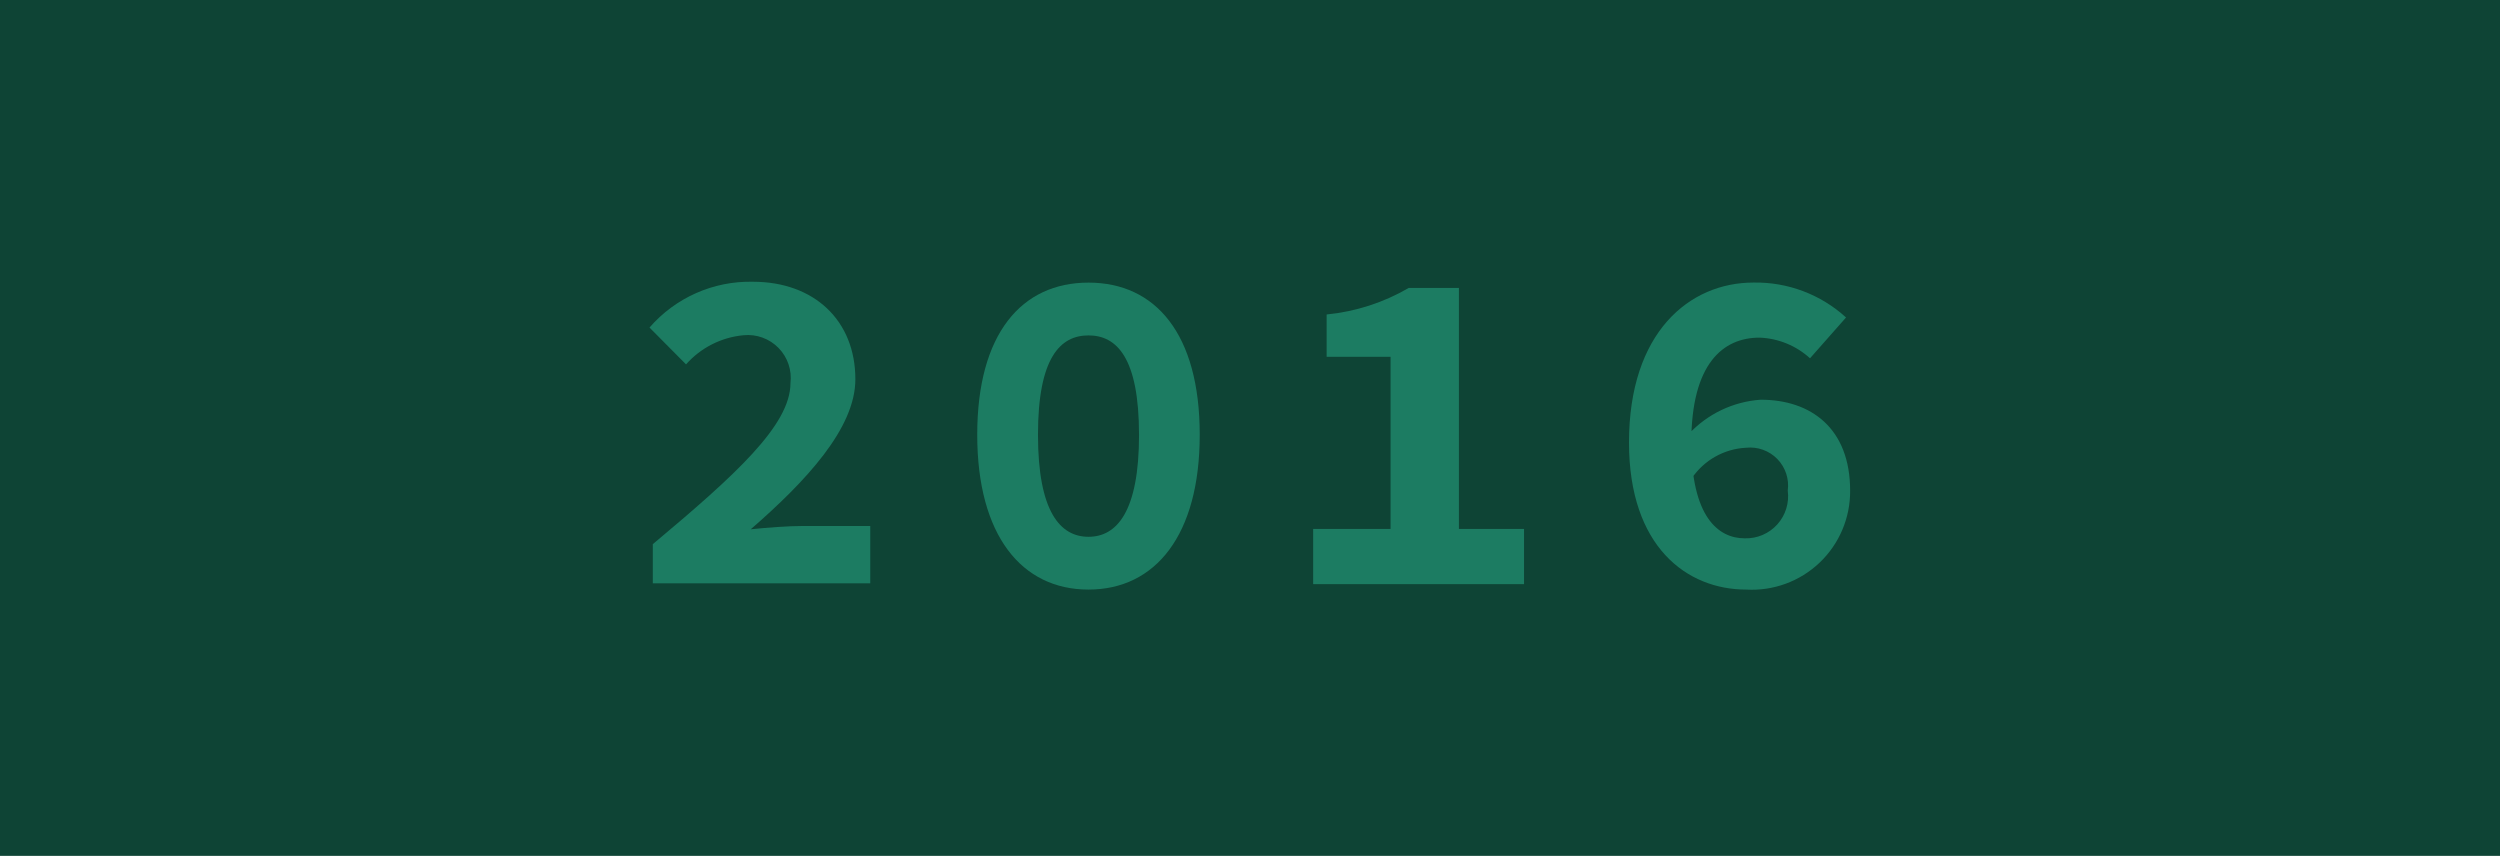
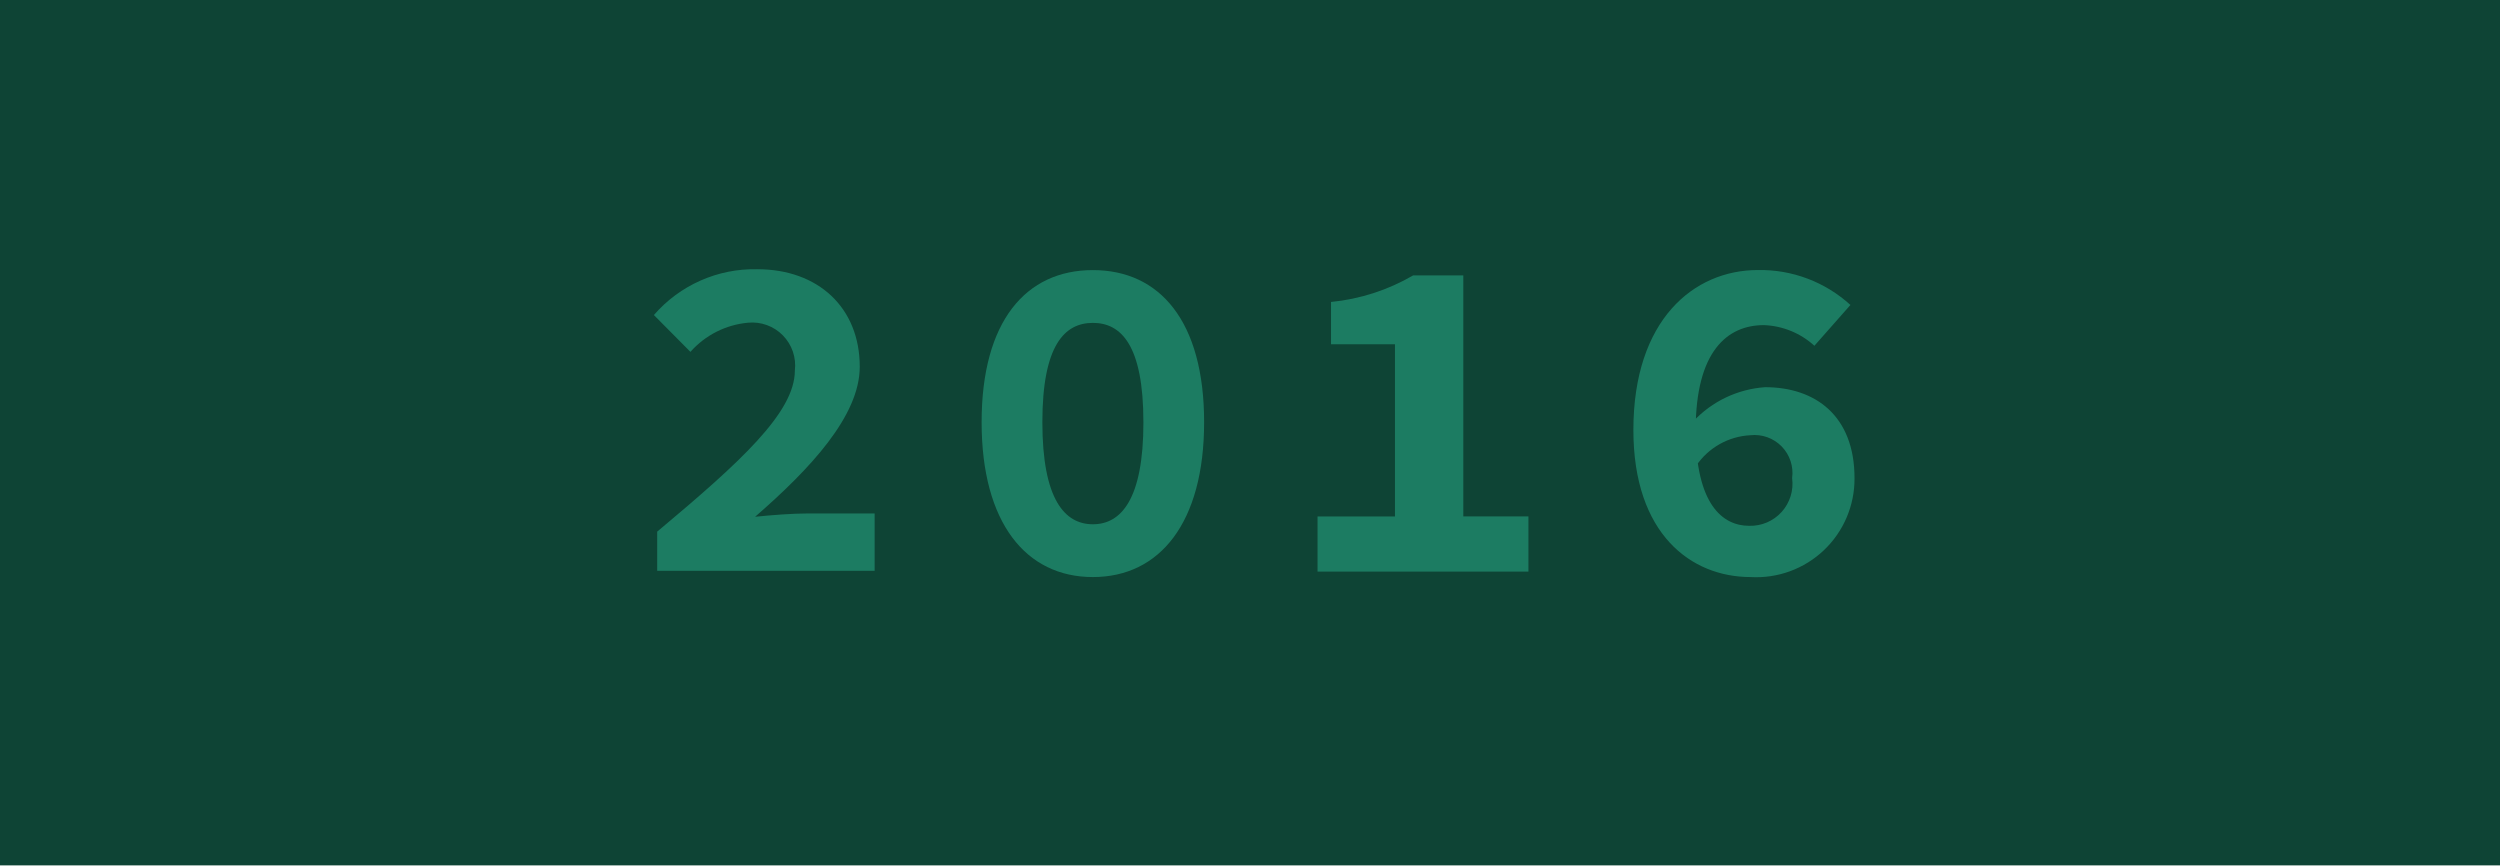
- <svg xmlns="http://www.w3.org/2000/svg" width="130" height="44.505" viewBox="0 0 130 44.505">
-   <g id="Layer_2" data-name="Layer 2" transform="translate(0 -0.354)">
-     <g id="Layer_1" data-name="Layer 1" transform="translate(0 0.354)">
-       <rect id="Rectangle_6" data-name="Rectangle 6" width="130" height="44.505" fill="#0e4435" />
-       <path id="Path_29" data-name="Path 29" d="M285.474,132.955c4.282-3.584,7.158-6.188,7.158-8.372a2.234,2.234,0,0,0-2.439-2.492,4.552,4.552,0,0,0-2.991,1.516l-1.9-1.915a6.912,6.912,0,0,1,5.379-2.382c3.167,0,5.326,2,5.326,5.072,0,2.549-2.568,5.3-5.441,7.8.85-.089,1.95-.172,2.723-.172h3.492v2.983H285.474Z" transform="translate(-251.528 -104.659)" fill="#1c7c62" />
-       <path id="Path_30" data-name="Path 30" d="M431.19,127.24c0-5.252,2.305-7.91,5.785-7.91s5.785,2.658,5.785,7.91c0,5.229-2.306,8.052-5.785,8.052S431.19,132.468,431.19,127.24Zm8.413,0c0-4.02-1.167-5.165-2.627-5.165s-2.627,1.144-2.627,5.165,1.167,5.307,2.627,5.307,2.628-1.287,2.628-5.307Z" transform="translate(-380.374 -104.634)" fill="#1c7c62" />
-       <path id="Path_31" data-name="Path 31" d="M581.32,134.732h4.026v-8.953h-3.325v-2.2a10.524,10.524,0,0,0,4.268-1.38H588.9v12.532h3.386V137.6H581.32Z" transform="translate(-513.036 -107.226)" fill="#1c7c62" />
-       <path id="Path_32" data-name="Path 32" d="M721.46,127.626c0-5.738,3.151-8.316,6.472-8.316a6.951,6.951,0,0,1,4.814,1.816l-1.873,2.122a4.126,4.126,0,0,0-2.626-1.074c-1.9,0-3.548,1.355-3.548,5.452,0,3.869,1.4,4.984,2.779,4.984a2.19,2.19,0,0,0,2.237-2.48,1.975,1.975,0,0,0-2.171-2.23,3.626,3.626,0,0,0-2.821,1.59l-.16-2.3a5.646,5.646,0,0,1,3.746-1.788c2.61,0,4.65,1.482,4.65,4.731a5.112,5.112,0,0,1-5.409,5.142C724.478,135.273,721.46,133.06,721.46,127.626Z" transform="translate(-636.752 -104.617)" fill="#1c7c62" />
+ <svg xmlns="http://www.w3.org/2000/svg" width="130" height="45" viewBox="0 0 130 45">
+   <g id="Group_17" data-name="Group 17" transform="translate(-188 -229)">
+     <g id="Layer_2" data-name="Layer 2" transform="translate(187.611 229)">
+       <g id="Layer_1" data-name="Layer 1" transform="translate(0.389)">
+         <rect id="Rectangle_10" data-name="Rectangle 10" width="130" height="45" fill="#0e4435" />
+       </g>
+     </g>
+     <g id="Layer_2-2" data-name="Layer 2" transform="translate(188.228 227.995)">
+       <g id="Layer_1-2" data-name="Layer 1" transform="translate(0 0.354)">
+         <path id="Path_29" data-name="Path 29" d="M285.474,132.955c4.282-3.584,7.158-6.188,7.158-8.372a2.234,2.234,0,0,0-2.439-2.492,4.552,4.552,0,0,0-2.991,1.516l-1.9-1.915a6.912,6.912,0,0,1,5.379-2.382c3.167,0,5.326,2,5.326,5.072,0,2.549-2.568,5.3-5.441,7.8.85-.089,1.95-.172,2.723-.172h3.492v2.983H285.474Z" transform="translate(-251.528 -104.659)" fill="#1c7c62" />
+         <path id="Path_30" data-name="Path 30" d="M431.19,127.24c0-5.252,2.305-7.91,5.785-7.91s5.785,2.658,5.785,7.91c0,5.229-2.306,8.052-5.785,8.052S431.19,132.468,431.19,127.24Zm8.413,0c0-4.02-1.167-5.165-2.627-5.165s-2.627,1.144-2.627,5.165,1.167,5.307,2.627,5.307,2.628-1.287,2.628-5.307Z" transform="translate(-380.374 -104.634)" fill="#1c7c62" />
+         <path id="Path_31" data-name="Path 31" d="M581.32,134.732h4.026v-8.953h-3.325v-2.2a10.524,10.524,0,0,0,4.268-1.38H588.9v12.532h3.386V137.6H581.32Z" transform="translate(-513.036 -107.226)" fill="#1c7c62" />
+         <path id="Path_32" data-name="Path 32" d="M721.46,127.626c0-5.738,3.151-8.316,6.472-8.316a6.951,6.951,0,0,1,4.814,1.816l-1.873,2.122a4.126,4.126,0,0,0-2.626-1.074c-1.9,0-3.548,1.355-3.548,5.452,0,3.869,1.4,4.984,2.779,4.984a2.19,2.19,0,0,0,2.237-2.48,1.975,1.975,0,0,0-2.171-2.23,3.626,3.626,0,0,0-2.821,1.59l-.16-2.3a5.646,5.646,0,0,1,3.746-1.788c2.61,0,4.65,1.482,4.65,4.731a5.112,5.112,0,0,1-5.409,5.142C724.478,135.273,721.46,133.06,721.46,127.626Z" transform="translate(-636.752 -104.617)" fill="#1c7c62" />
+       </g>
    </g>
  </g>
</svg>
